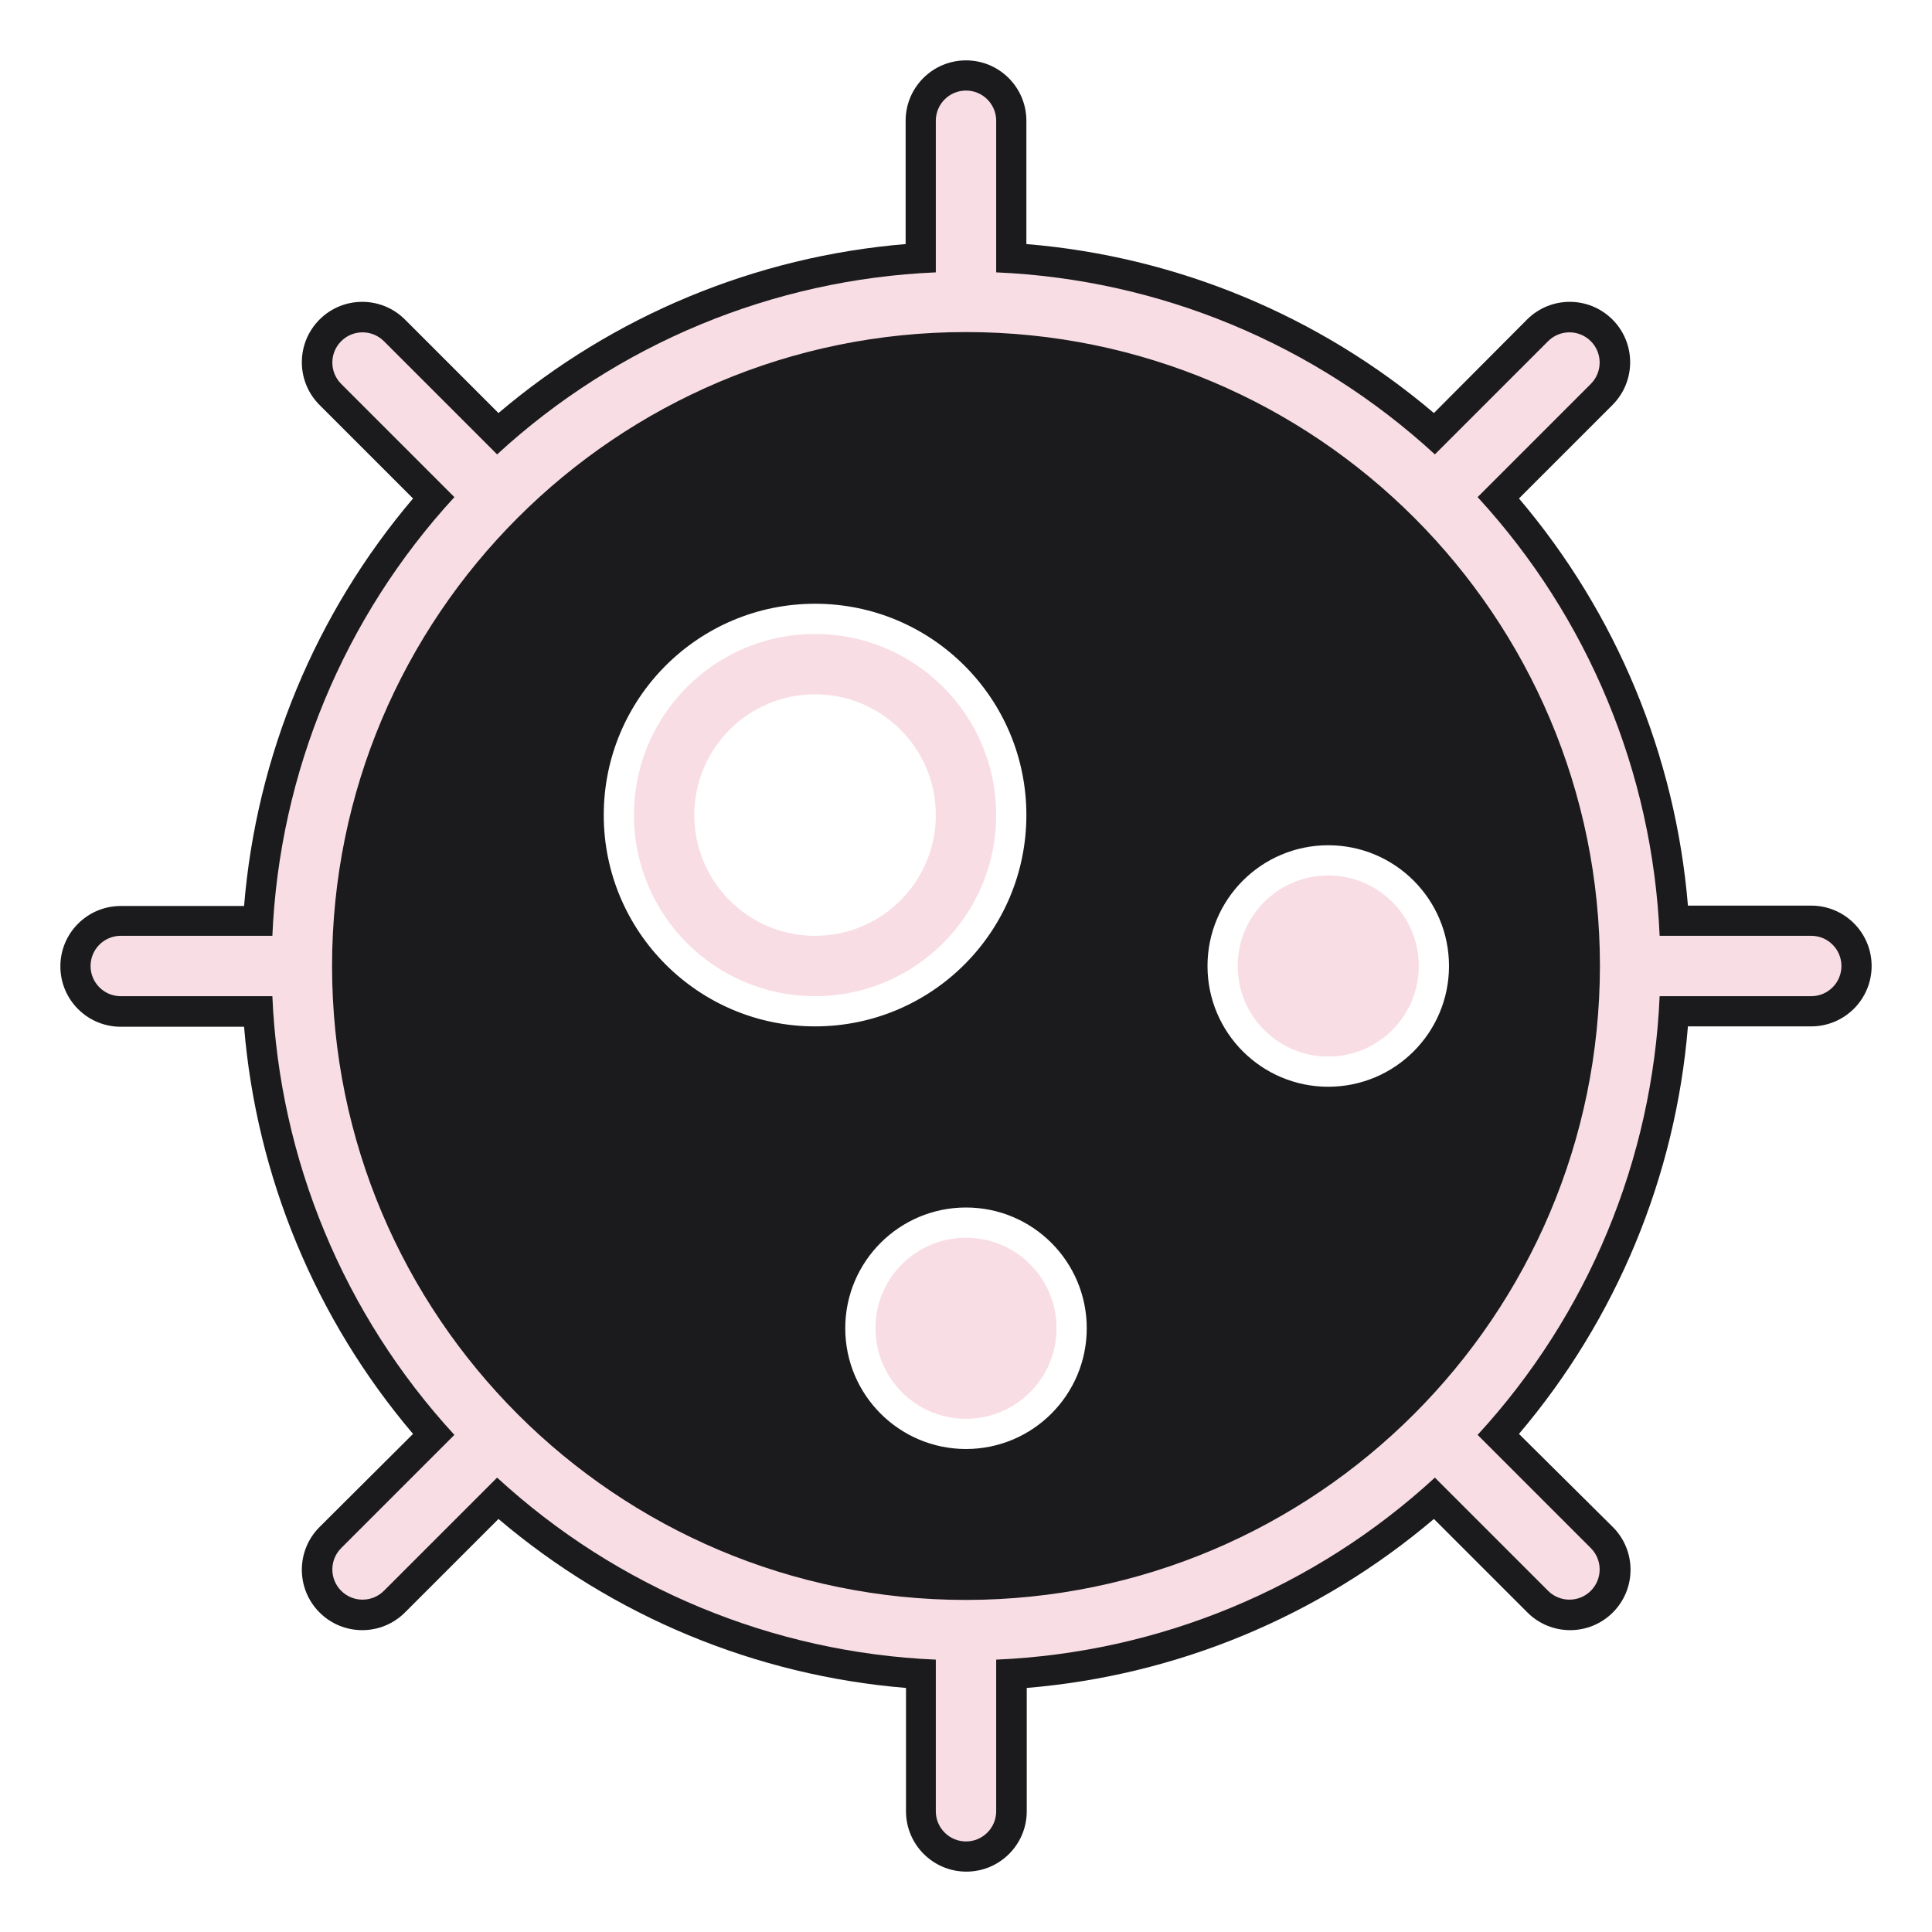
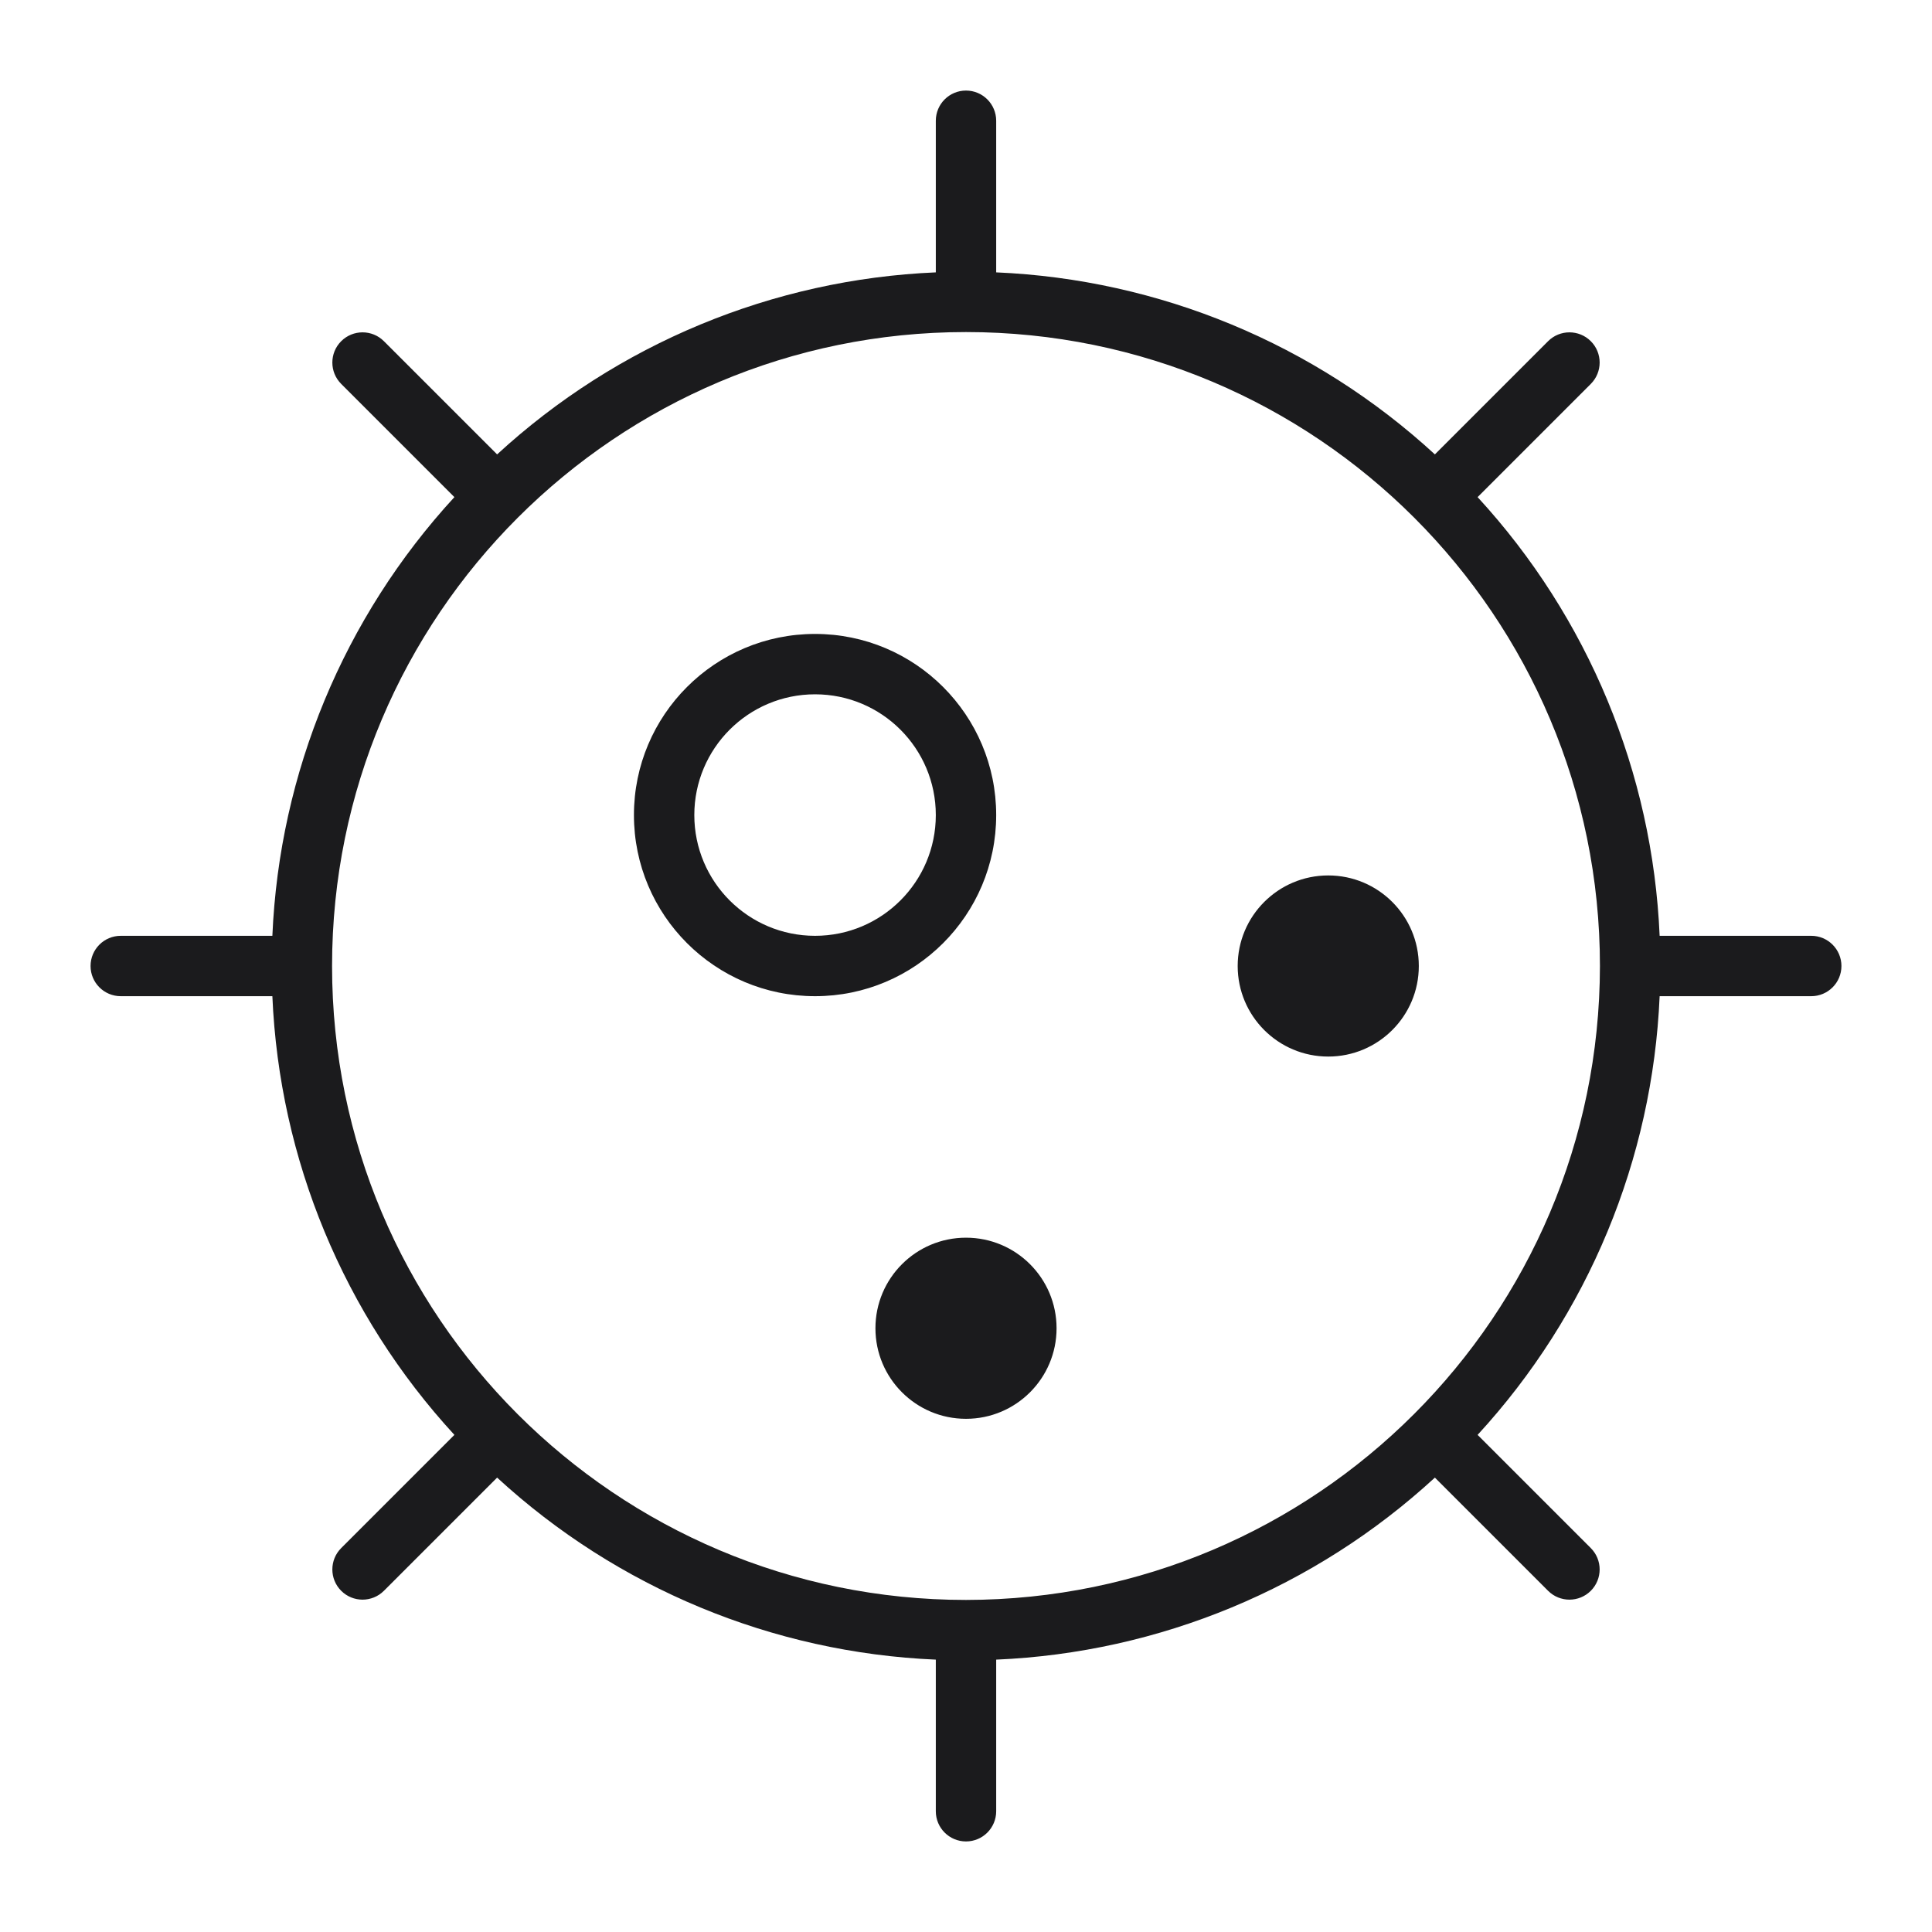
- <svg xmlns="http://www.w3.org/2000/svg" viewBox="0 0 256 256" width="48" height="48">
-   <path fill="#1b1b1d" d="M240 120h-16.34a95.52 95.52 0 0 0-22.39-53.95l12.39-12.39a8 8 0 0 0-11.32-11.32L190 54.73a95.52 95.52 0 0 0-54-22.39V16a8 8 0 0 0-16 0v16.34a95.52 95.52 0 0 0-53.95 22.39L53.66 42.34a8 8 0 0 0-11.32 11.32l12.39 12.39a95.52 95.52 0 0 0-22.39 54H16a8 8 0 0 0 0 16h16.34A95.52 95.52 0 0 0 54.73 190l-12.39 12.34a8 8 0 0 0 11.32 11.32l12.39-12.39a95.52 95.52 0 0 0 54 22.39V240a8 8 0 0 0 16 0v-16.34A95.52 95.52 0 0 0 190 201.27l12.39 12.39a8 8 0 0 0 11.32-11.32L201.27 190a95.52 95.52 0 0 0 22.39-54H240a8 8 0 0 0 0-16M80 108a28 28 0 1 1 28 28a28 28 0 0 1-28-28m48 84a16 16 0 1 1 16-16a16 16 0 0 1-16 16m48-48a16 16 0 1 1 16-16a16 16 0 0 1-16 16" />
-   <path fill="#f8dee4" d="M132 108a24 24 0 1 0-24 24a24 24 0 0 0 24-24m-24 16a16 16 0 1 1 16-16a16 16 0 0 1-16 16m80 4a12 12 0 1 1-12-12a12 12 0 0 1 12 12m-48 48a12 12 0 1 1-12-12a12 12 0 0 1 12 12m100-52h-20.09a91.64 91.64 0 0 0-24.12-58.13l15-15a4 4 0 1 0-5.66-5.66l-15 15A91.64 91.64 0 0 0 132 36.09V16a4 4 0 0 0-8 0v20.09a91.64 91.64 0 0 0-58.13 24.12l-15-15a4 4 0 0 0-5.66 5.66l15 15A91.64 91.64 0 0 0 36.09 124H16a4 4 0 0 0 0 8h20.09a91.64 91.64 0 0 0 24.12 58.13l-15 15a4 4 0 0 0 5.66 5.66l15-15A91.64 91.64 0 0 0 124 219.91V240a4 4 0 0 0 8 0v-20.09a91.64 91.64 0 0 0 58.13-24.12l15 15a4 4 0 0 0 5.66-5.66l-15-15A91.64 91.64 0 0 0 219.91 132H240a4 4 0 0 0 0-8m-112 88a84 84 0 1 1 84-84a84.09 84.09 0 0 1-84 84" />
+ <svg xmlns="http://www.w3.org/2000/svg" width="1em" height="1em" viewBox="0 0 256 256">
+   <path fill="#1b1b1d" d="M132 108a24 24 0 1 0-24 24a24 24 0 0 0 24-24m-24 16a16 16 0 1 1 16-16a16 16 0 0 1-16 16m80 4a12 12 0 1 1-12-12a12 12 0 0 1 12 12m-48 48a12 12 0 1 1-12-12a12 12 0 0 1 12 12m100-52h-20.09a91.64 91.64 0 0 0-24.12-58.13l15-15a4 4 0 1 0-5.66-5.66l-15 15A91.64 91.64 0 0 0 132 36.09V16a4 4 0 0 0-8 0v20.09a91.64 91.64 0 0 0-58.13 24.12l-15-15a4 4 0 0 0-5.66 5.66l15 15A91.64 91.64 0 0 0 36.09 124H16a4 4 0 0 0 0 8h20.09a91.64 91.64 0 0 0 24.12 58.13l-15 15a4 4 0 0 0 5.66 5.66l15-15A91.64 91.64 0 0 0 124 219.91V240a4 4 0 0 0 8 0v-20.09a91.64 91.64 0 0 0 58.13-24.12l15 15a4 4 0 0 0 5.66-5.66l-15-15A91.64 91.64 0 0 0 219.91 132H240a4 4 0 0 0 0-8m-112 88a84 84 0 1 1 84-84a84.09 84.09 0 0 1-84 84" />
</svg>
